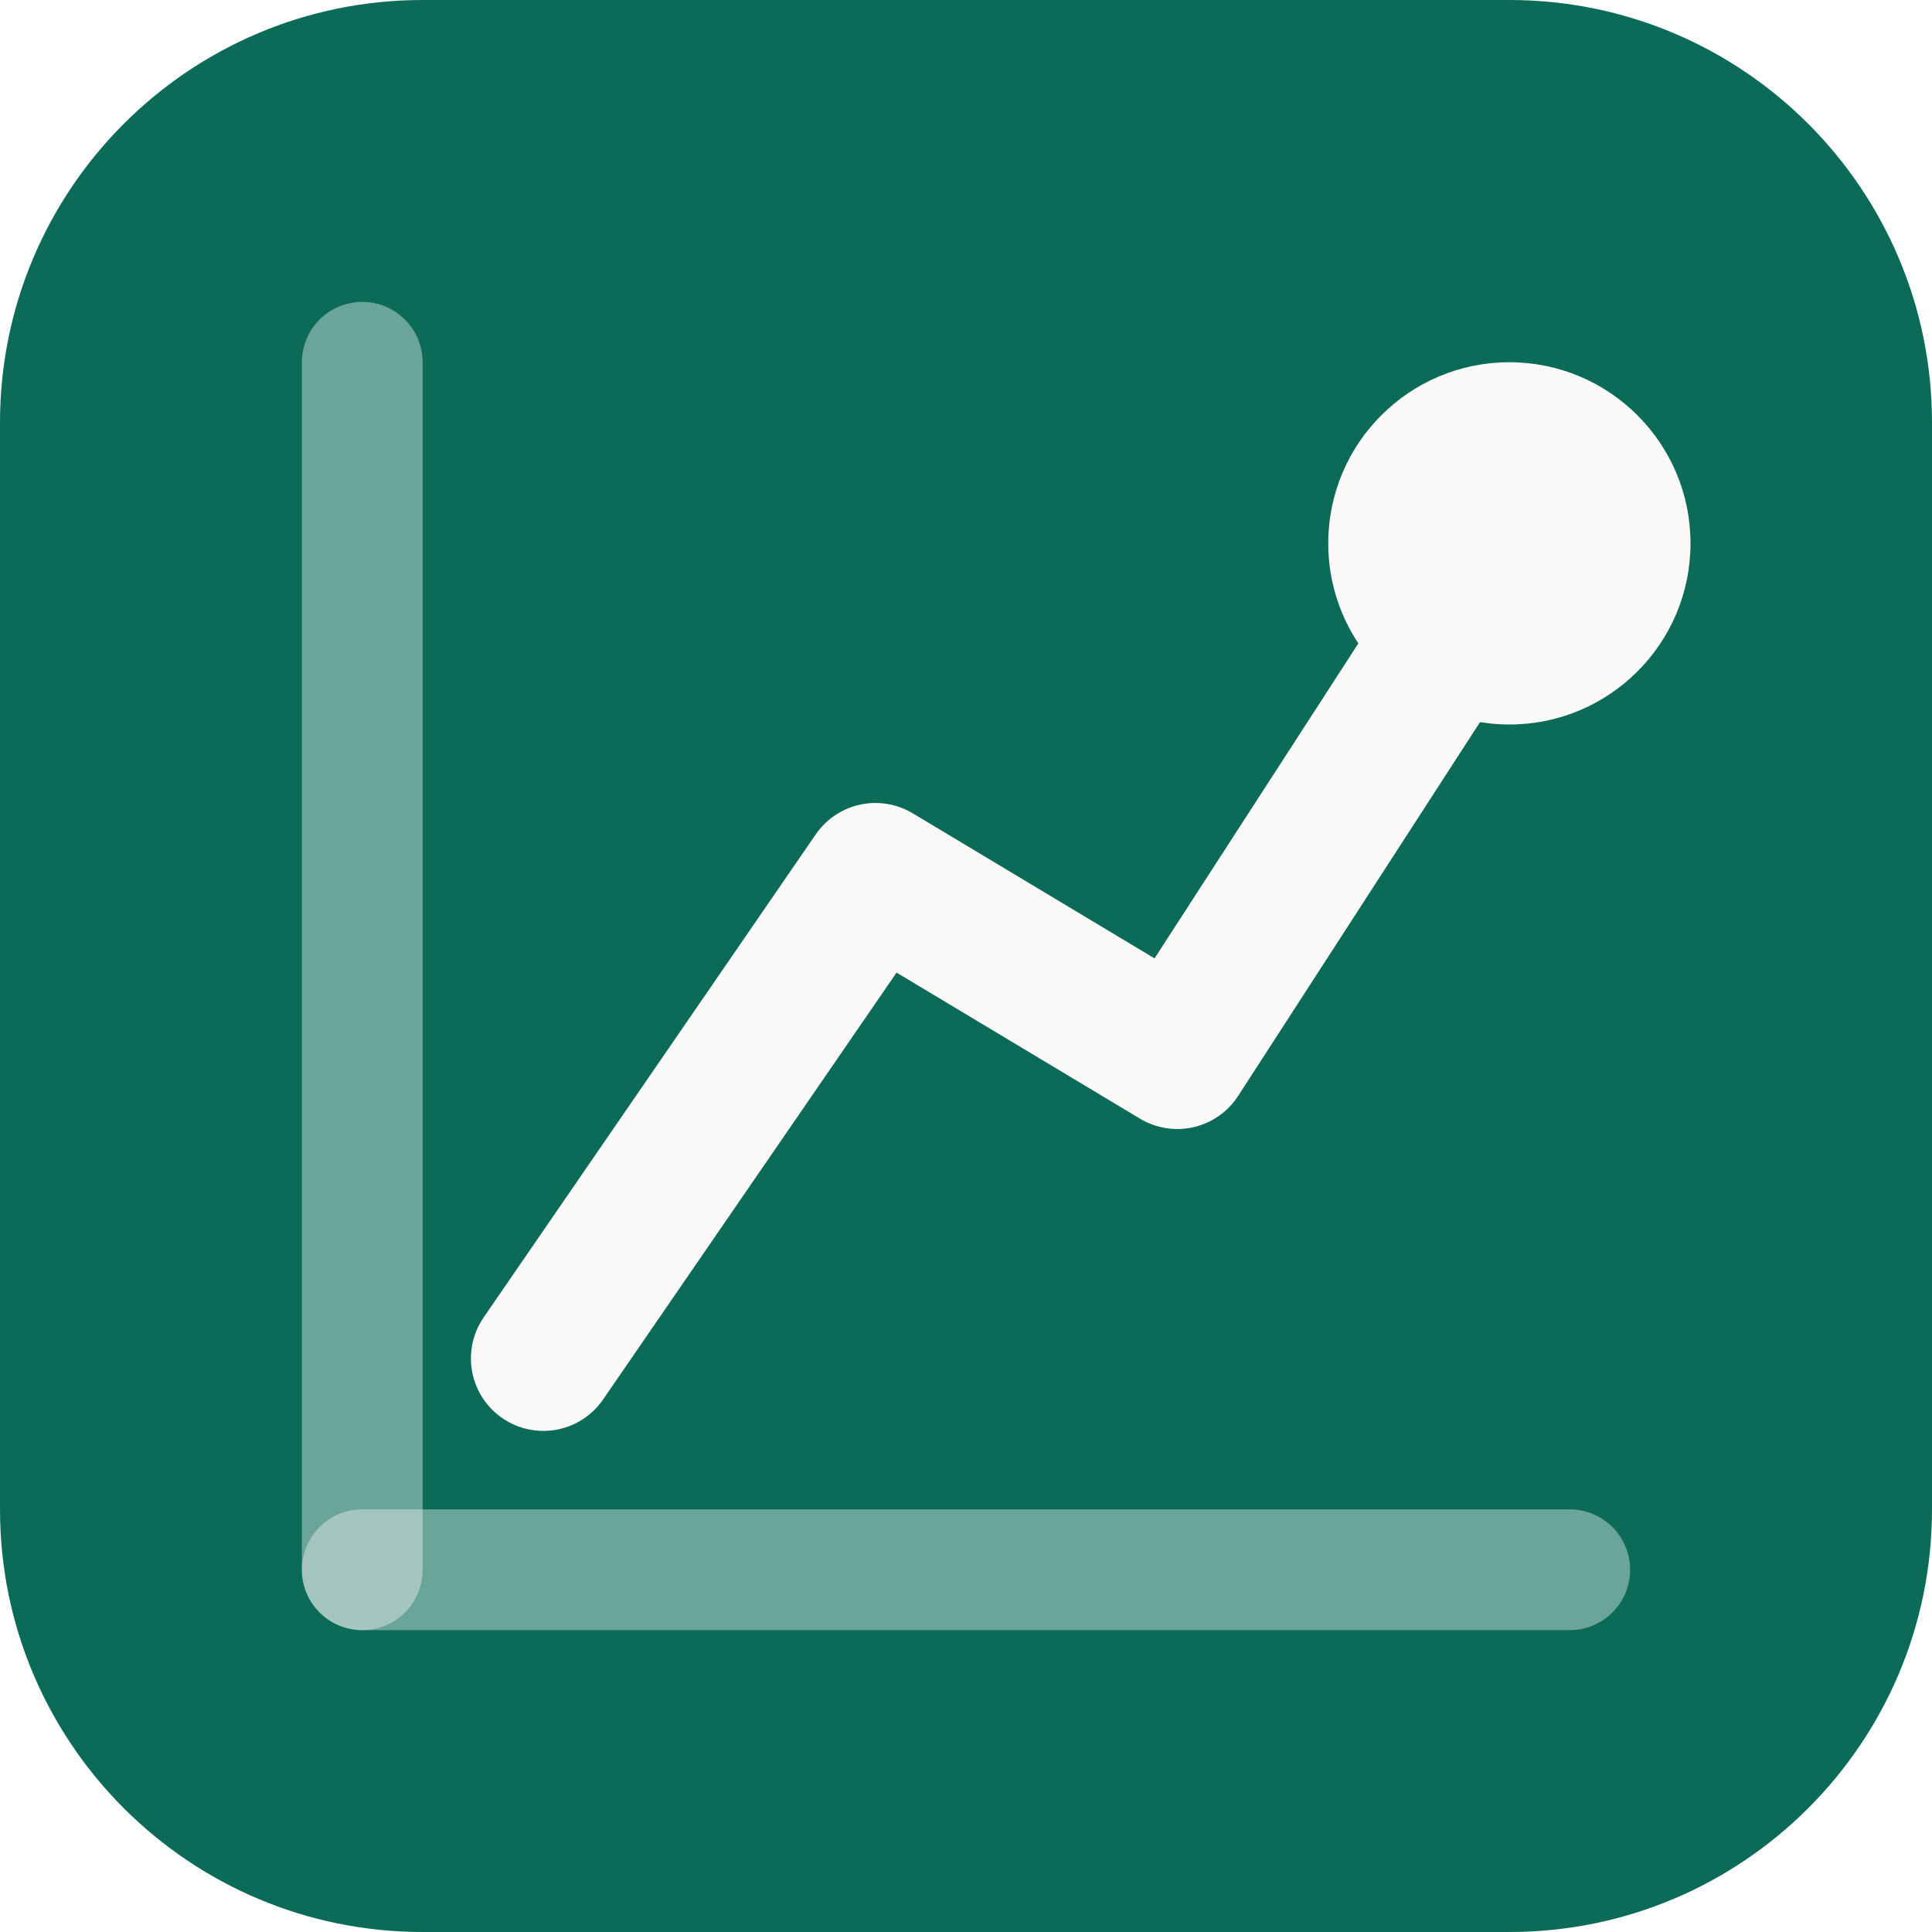
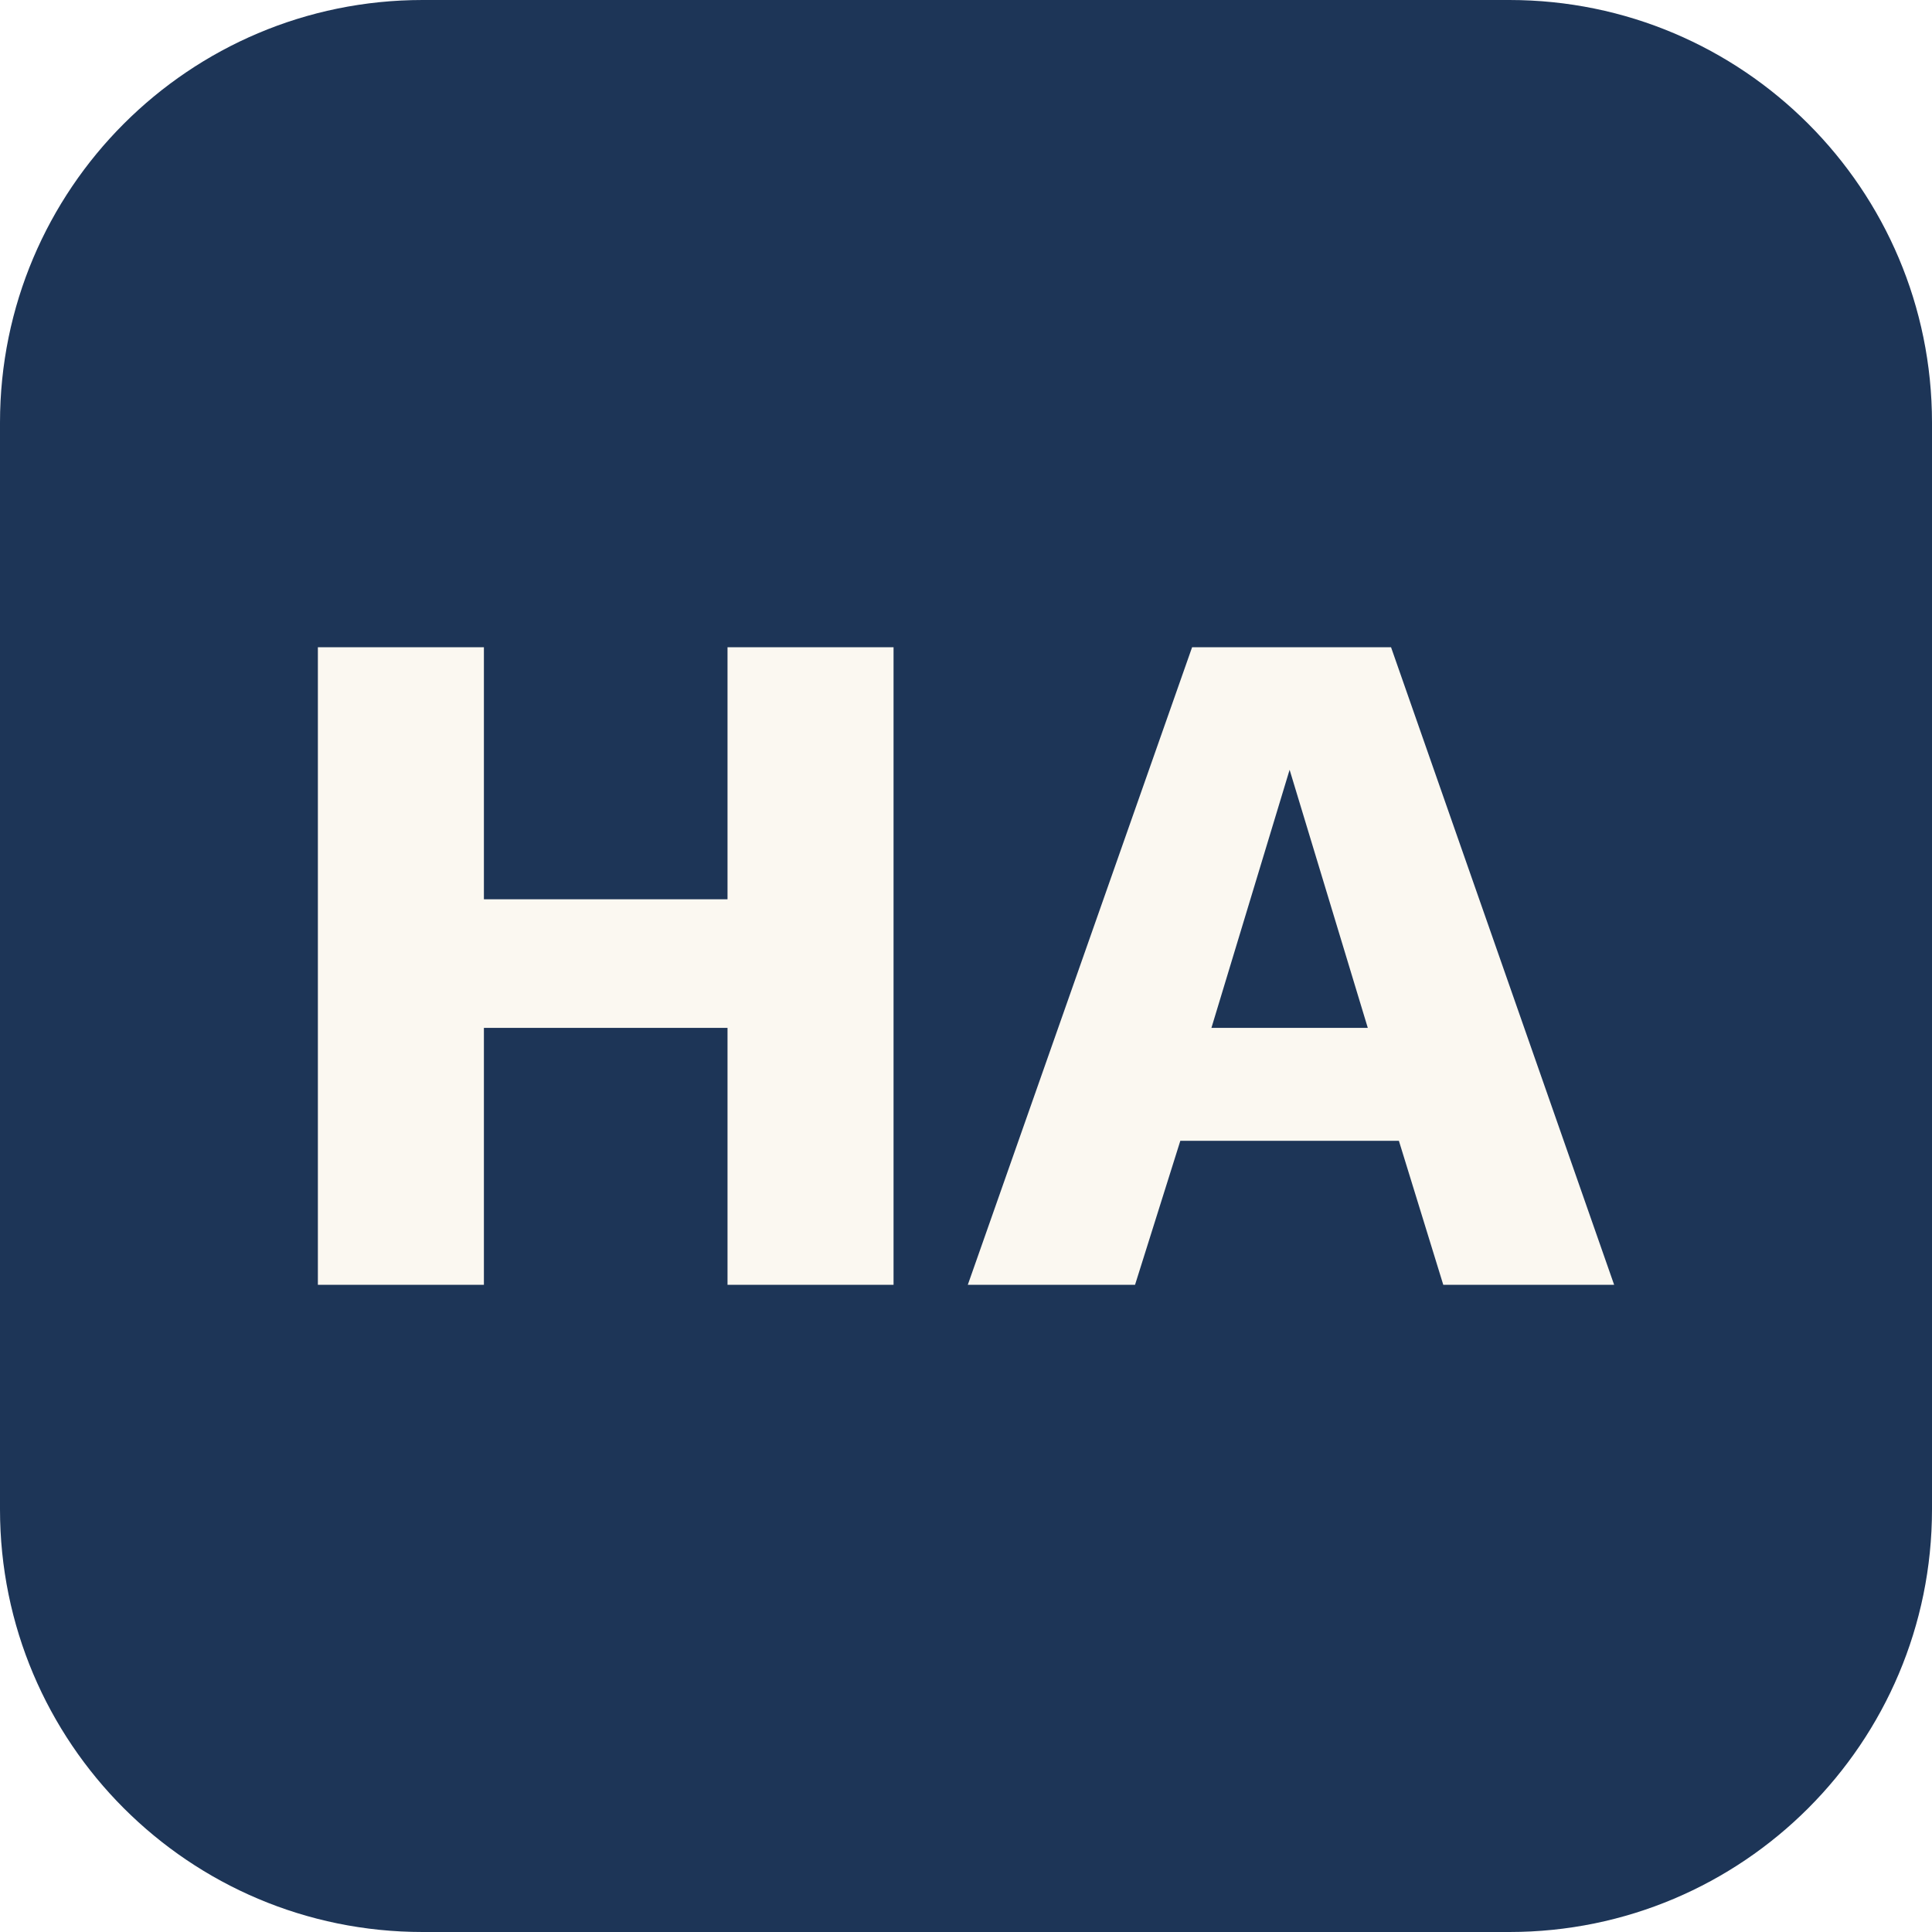
- <svg xmlns="http://www.w3.org/2000/svg" viewBox="0 0 32 32">
-   <rect width="32" height="32" rx="7" fill="#0b6b58" />
-   <path d="M6 26V6" stroke="#fbfaf8" stroke-width="2" stroke-linecap="round" opacity=".4" />
-   <path d="M6 26h20" stroke="#fbfaf8" stroke-width="2" stroke-linecap="round" opacity=".4" />
-   <path d="M9 22.5 14.5 14.5 19.5 17.5 25 9" stroke="#fbfaf8" stroke-width="2.4" stroke-linecap="round" stroke-linejoin="round" fill="none" />
-   <circle cx="25" cy="9" r="3" fill="#fbfaf8" />
+ <svg xmlns="http://www.w3.org/2000/svg" width="64" height="64" viewBox="0 0 64 64">
+   <rect width="64" height="64" rx="14" fill="#1D3557" />
+   <path fill="#FBF8F1" d="M24.10 21.44L29.60 21.44L29.60 42.56L24.10 42.56L24.10 34.05L16.03 34.05L16.03 42.56L10.53 42.56L10.53 21.44L16.03 21.44L16.03 29.79L24.10 29.79L24.10 21.44ZM46.08 21.44L53.47 42.56L47.81 42.56L46.34 37.79L39.10 37.79L37.60 42.56L32.06 42.56L39.49 21.44L46.08 21.44ZM42.72 25.50L40.13 34.05L45.31 34.05L42.72 25.50Z" />
</svg>
